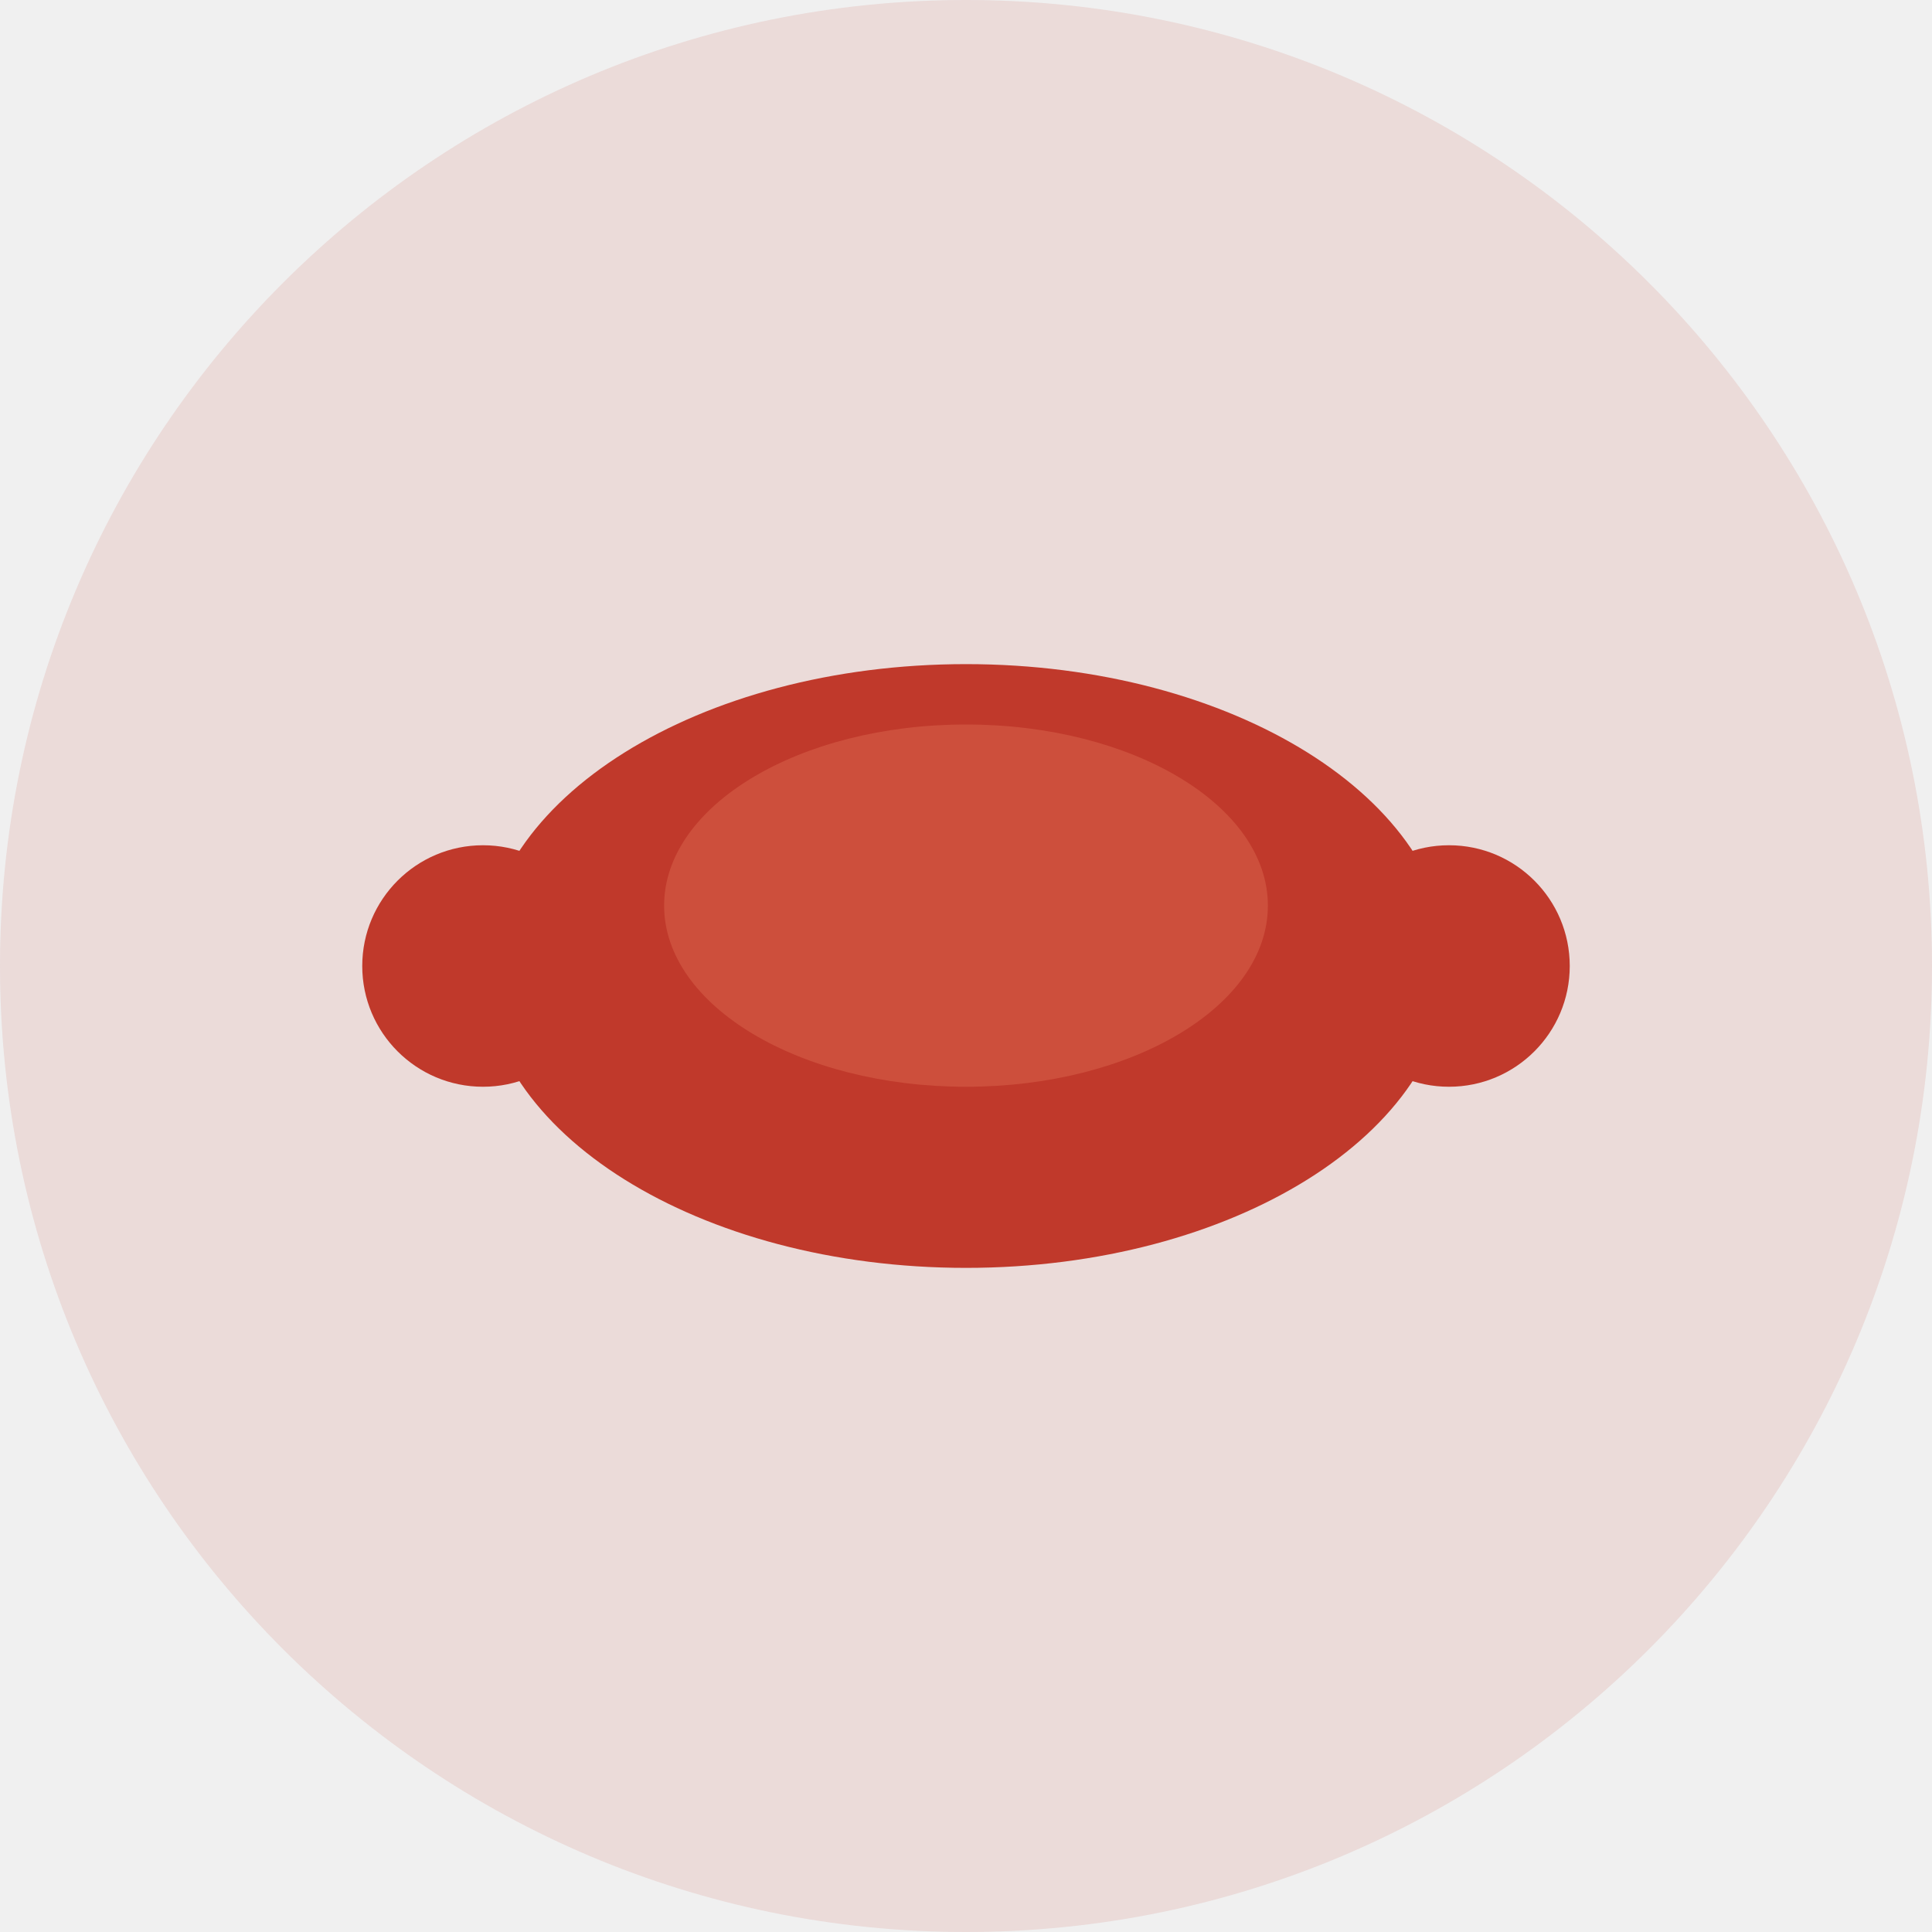
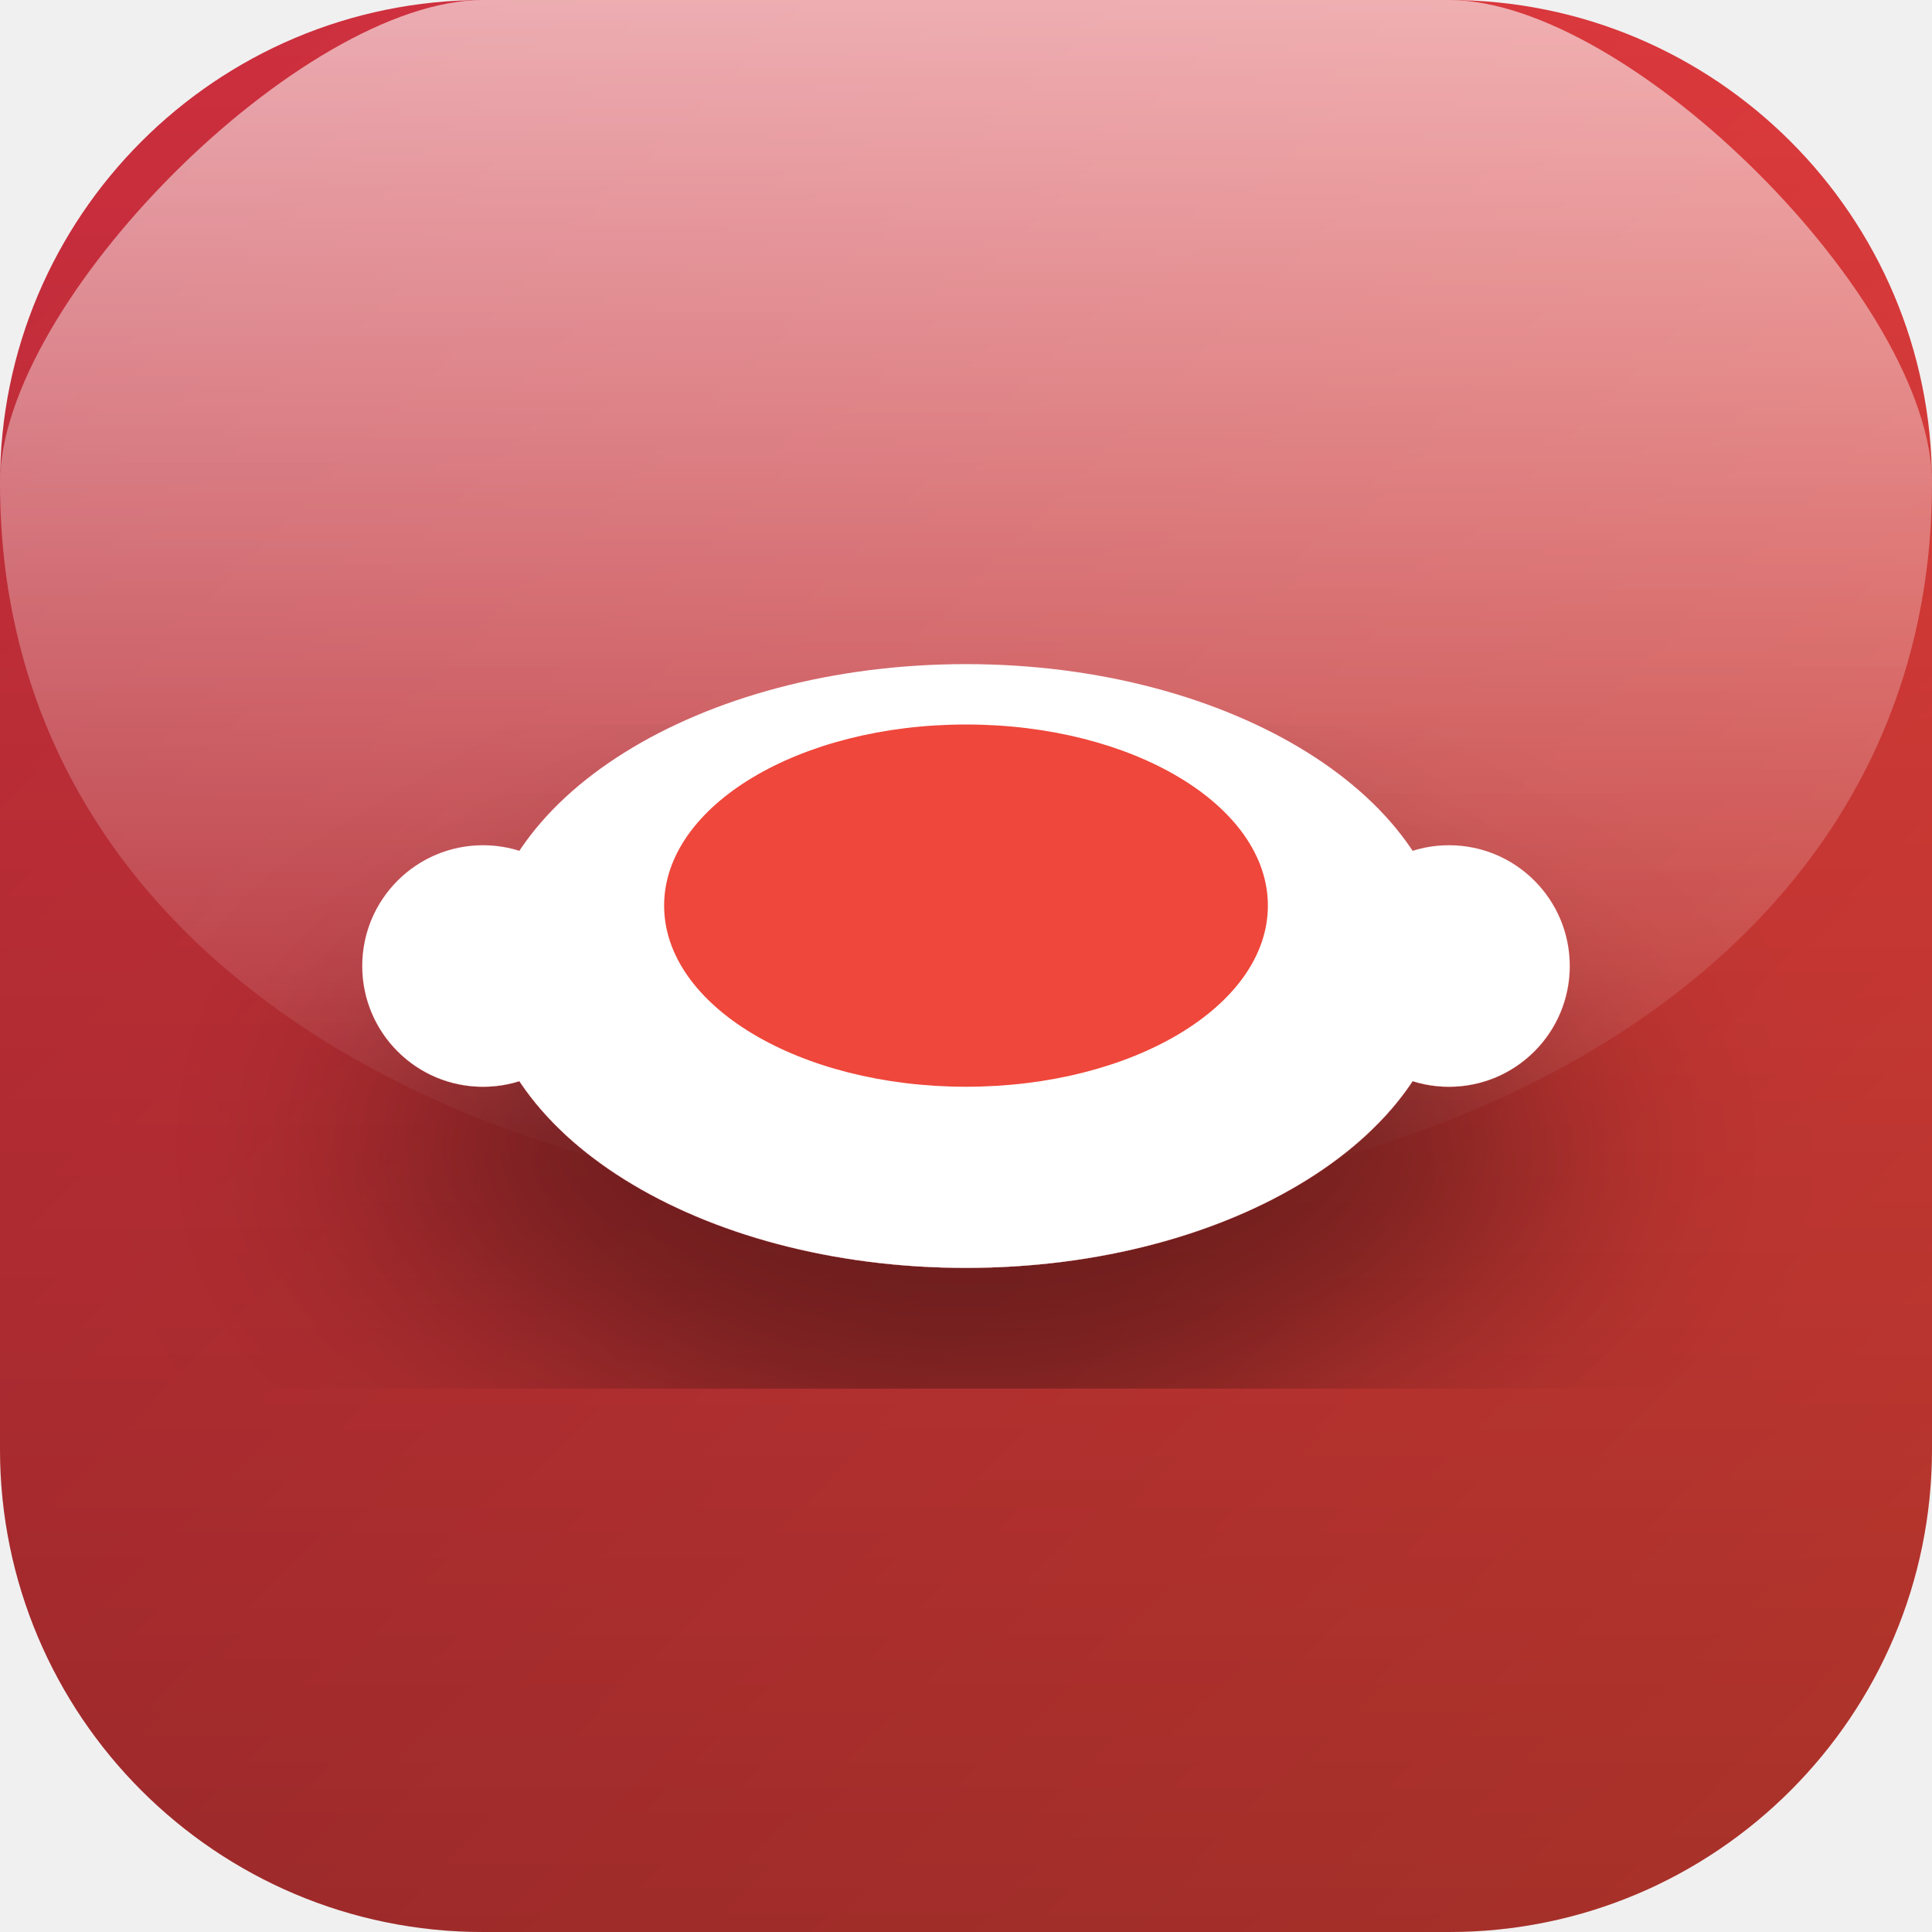
<svg xmlns="http://www.w3.org/2000/svg" viewBox="0 0 32 32" fill="none">
-   <circle cx="16" cy="16" r="16" fill="#C0392B" opacity="0.12" />
-   <ellipse cx="16" cy="16" rx="8" ry="5" fill="#C0392B" />
-   <rect x="6" y="14" width="4" height="4" rx="2" fill="#C0392B" />
-   <rect x="22" y="14" width="4" height="4" rx="2" fill="#C0392B" />
-   <ellipse cx="16" cy="15" rx="5" ry="3" fill="#E17055" opacity="0.4" />
+   <defs>
+     <linearGradient id="bgGrad" x1="0%" y1="0%" x2="100%" y2="100%">
+       <stop offset="0%" stop-color="#CB2D3E" />
+       <stop offset="100%" stop-color="#EF473A" />
+     </linearGradient>
+     <linearGradient id="glossGrad" x1="0%" y1="0%" x2="0%" y2="100%">
+       <stop offset="0%" stop-color="#ffffff" stop-opacity="0.6" />
+       <stop offset="100%" stop-color="#ffffff" stop-opacity="0.0" />
+     </linearGradient>
+     <linearGradient id="shadowGrad" x1="0%" y1="100%" x2="0%" y2="0%">
+       <stop offset="0%" stop-color="#000000" stop-opacity="0.3" />
+       <stop offset="100%" stop-color="#000000" stop-opacity="0.0" />
+     </linearGradient>
+     <filter id="iconShadow" x="-20%" y="-20%" width="140%" height="140%">
+       <feDropShadow dx="0" dy="3" stdDeviation="2" flood-color="#000000" flood-opacity="0.4" />
+     </filter>
+   </defs>
+   <rect width="100%" height="100%" rx="8" fill="url(#bgGrad)" />
+   <rect width="100%" height="100%" rx="8" fill="url(#shadowGrad)" />
+   <path d="M 0,8 C 0,5 5,0 8,0 L 24,0 C 27,0 32,5 32,8 C 32,16 24,20 16,20 C 8,20 0,16 0,8 Z" fill="url(#glossGrad)" />
+   <g filter="url(#iconShadow)">
+     <ellipse cx="16" cy="16" rx="8" ry="5" fill="#ffffff" />
+     <rect x="6" y="14" width="4" height="4" rx="2" fill="#ffffff" />
+     <rect x="22" y="14" width="4" height="4" rx="2" fill="#ffffff" />
+     <ellipse cx="16" cy="15" rx="5" ry="3" fill="#EF473A" />
+   </g>
</svg>
